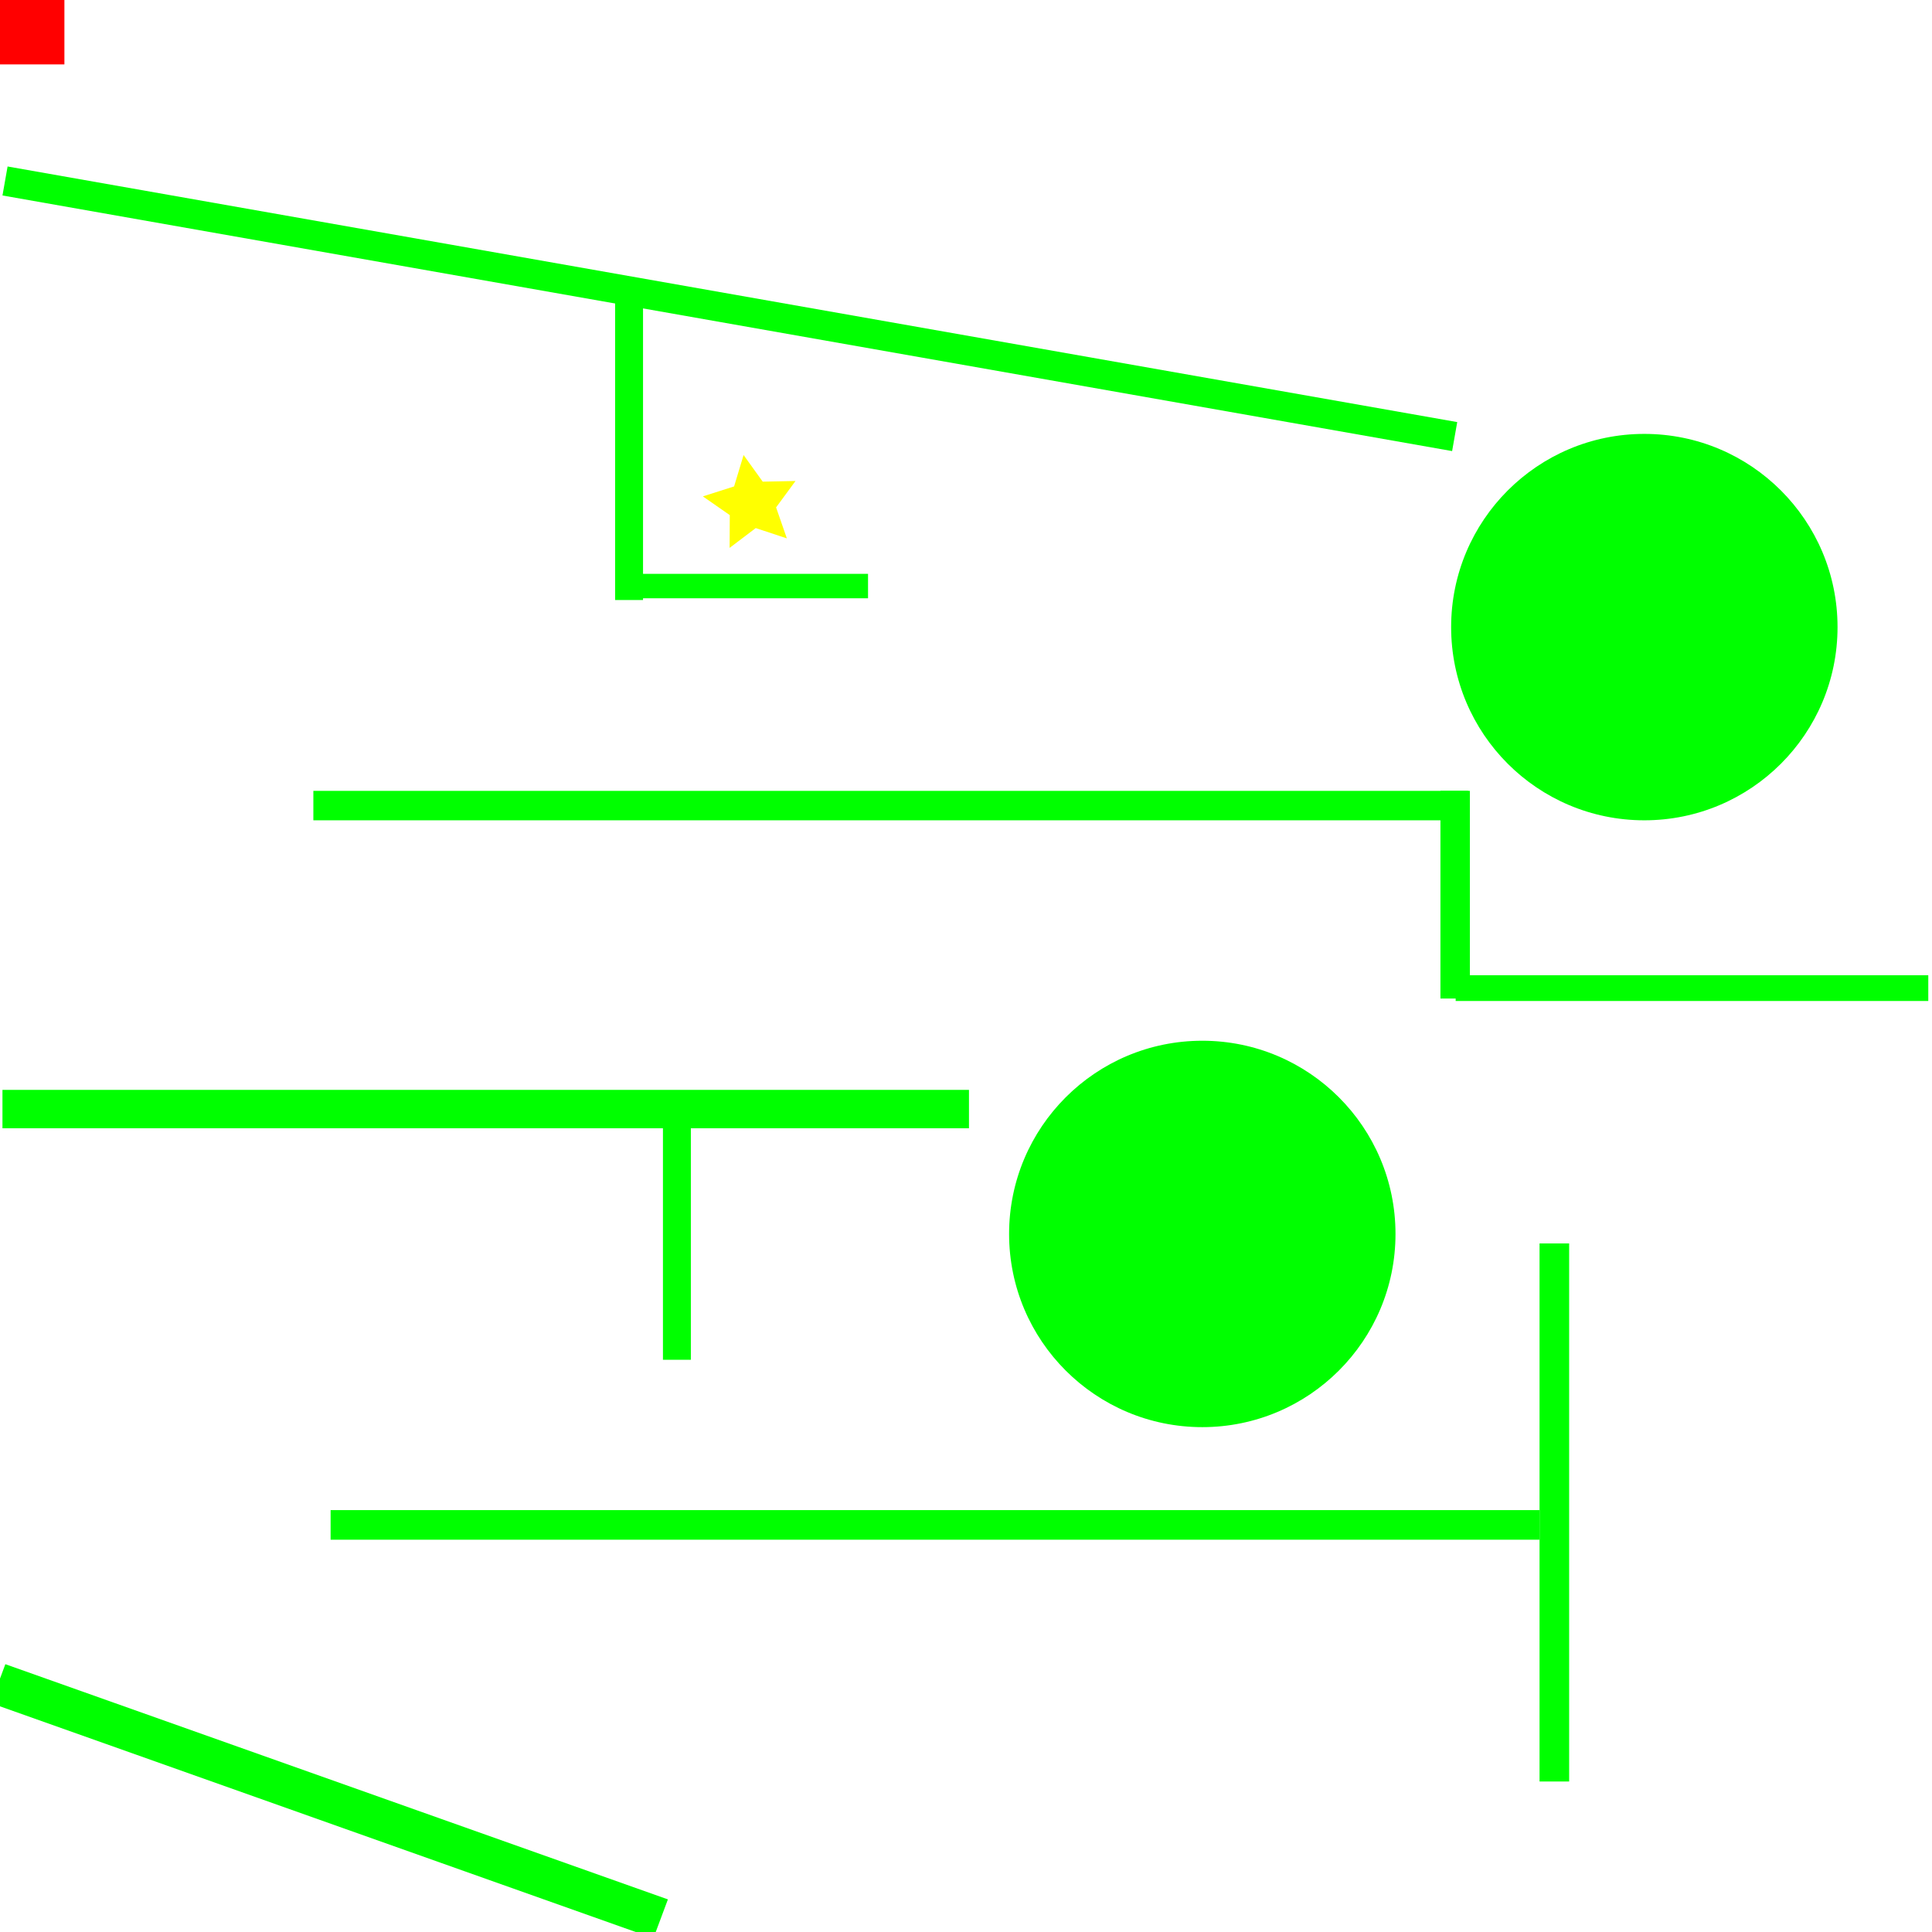
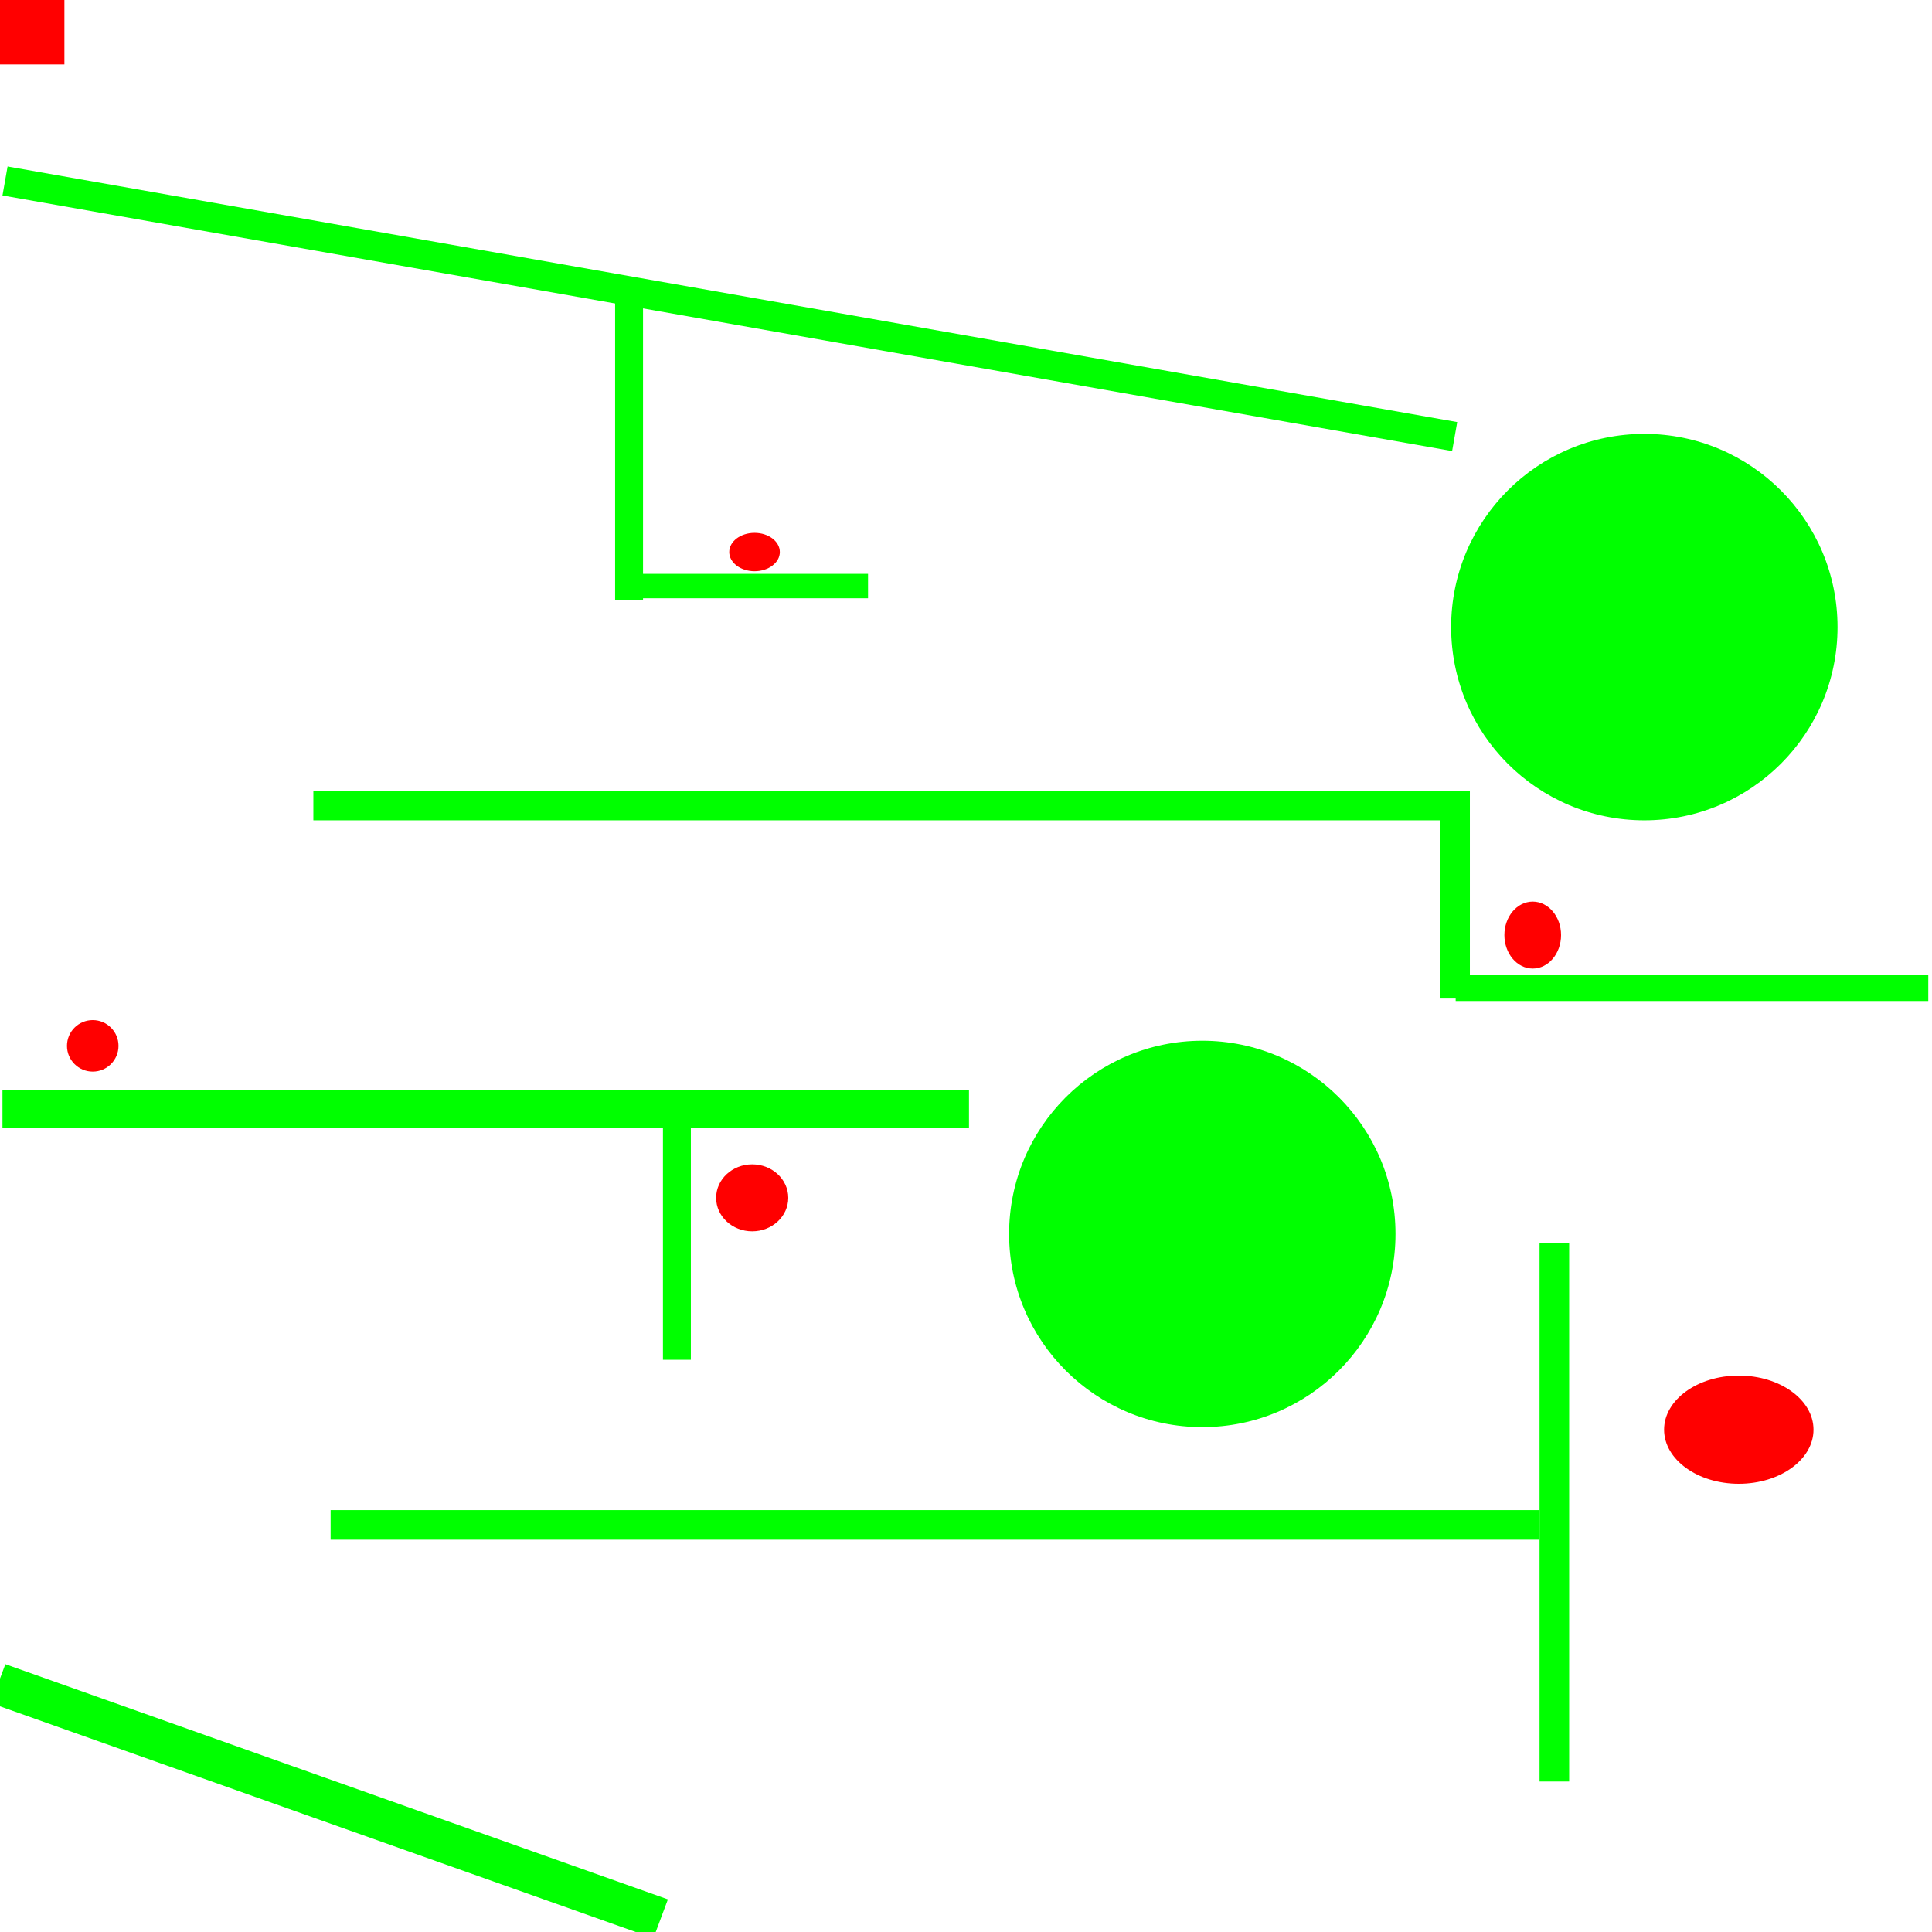
<svg xmlns="http://www.w3.org/2000/svg" width="3000" height="3000" id="svg3108" version="1.1">
  <defs id="defs3110" />
  <g id="layer1" transform="translate(0,1947.638)">
    <rect style="fill:#00ff00" id="rect3116" width="2285.714" height="45.714" x="-281.707" y="-1665.512" transform="matrix(0.9848077,0.1736482,-0.1736482,0.9848077,0,0)" class="platform" />
    <rect style="fill:#00ff00" id="rect3118" width="1793.03" height="45.714" x="486.582" y="-719.59" class="platform" />
    <path style="fill:#00ff00" id="path3122" d="m 2891.429,954.286 a 222.857,182.857 0 1 1 -445.714,0 222.857,182.857 0 1 1 445.714,0 z" transform="matrix(1.346154,0,0,1.640625,-1038.996,-2539.501)" class="grab" />
    <rect style="fill:#00ff00" id="rect3143" width="45.714" height="322.482" x="2236.693" y="-719.607" class="platform" />
    <rect style="fill:#00ff00" id="rect3145" width="733.862" height="40" x="2260.359" y="-433.294" class="platform" />
    <rect style="fill:#00ff00" id="rect3147" width="43.344" height="465.947" x="955.153" y="-1481.876" class="platform" />
    <rect style="fill:#00ff00" id="rect3149" width="387.307" height="37.926" x="960.571" y="-1056.564" class="platform" />
    <rect style="fill:#00ff00" id="rect3151" width="1500.783" height="59.598" x="3.831" y="-255.279" class="platform" />
-     <path style="fill:#ffff00" id="path3153" d="m 1179.978,850.755 0.443,-85.331 -70.042,-48.74 81.291,-25.947 24.71,-81.676 49.798,69.294 85.314,-1.738 -50.514,68.774 28.017,80.601 -81.017,-26.79 z" transform="matrix(0.5964981,0,0,0.5964981,429.0769,-1604.357)" />
    <path style="fill:#00ff00" id="path3155" d="m 2087.948,1856.418 a 178.146,189.639 0 1 1 -356.292,0 178.146,189.639 0 1 1 356.292,0 z" transform="matrix(1.684012,0,0,1.581951,-1349.21,-2968.346)" class="grab" />
    <rect style="fill:#00ff00" id="rect3157" width="45.973" height="835.498" x="2390.604" y="-16.833" class="platform" />
    <rect style="fill:#00ff00" id="rect3159" width="1877.237" height="45.973" x="513.367" y="2344.882" transform="translate(0,-1947.638)" class="platform" />
    <rect style="fill:#00ff00" id="rect3161" width="1091.694" height="64.459" x="230.367" y="597.129" transform="matrix(0.9423818,0.3345393,-0.3496232,0.9368904,0,0)" class="platform" />
    <rect style="fill:#ff0000" id="rect3163" width="100" height="100" x="0" y="-1947.638" />
-     <rect style="fill:#00ff00" id="rect3168" width="43.344" height="379.259" x="1029.418" y="-215.447" />
+     <rect style="fill:#00ff00" id="rect3168" width="43.344" height="379.259" x="1029.418" y="-215.447" class="platform" />
+     <path style="fill:#ff0000" id="path3263" d="m 1210.921,857.185 a 39.28,29.799 0 1 1 -78.561,0 39.28,29.799 0 1 1 78.561,0 z" transform="translate(0,-1947.638)" objectid="12" cooldown="3000" />
+     <path style="fill:#ff0000" id="path3265" d="m 2424,1452 a 44,52 0 1 1 -88,0 44,52 0 1 1 88,0 z" transform="translate(0,-1947.638)" objectid="13" cooldown="5000" />
+     <path style="fill:#ff0000" id="path3267" d="m 184,1624 a 40,40 0 1 1 -80,0 40,40 0 1 1 80,0 z" transform="translate(0,-1947.638)" objectid="11" cooldown="11000" />
+     <path style="fill:#ff0000" id="path3269" d="m 1224,1860 a 56,52 0 1 1 -112,0 56,52 0 1 1 112,0 z" transform="translate(0,-1947.638)" objectid="11" cooldown="10000" />
+     <path style="fill:#ff0000" id="path3271" d="m 2816,2220 a 116,84 0 1 1 -232,0 116,84 0 1 1 232,0 z" transform="translate(0,-1947.638)" objectid="12" cooldown="5000" />
  </g>
</svg>
